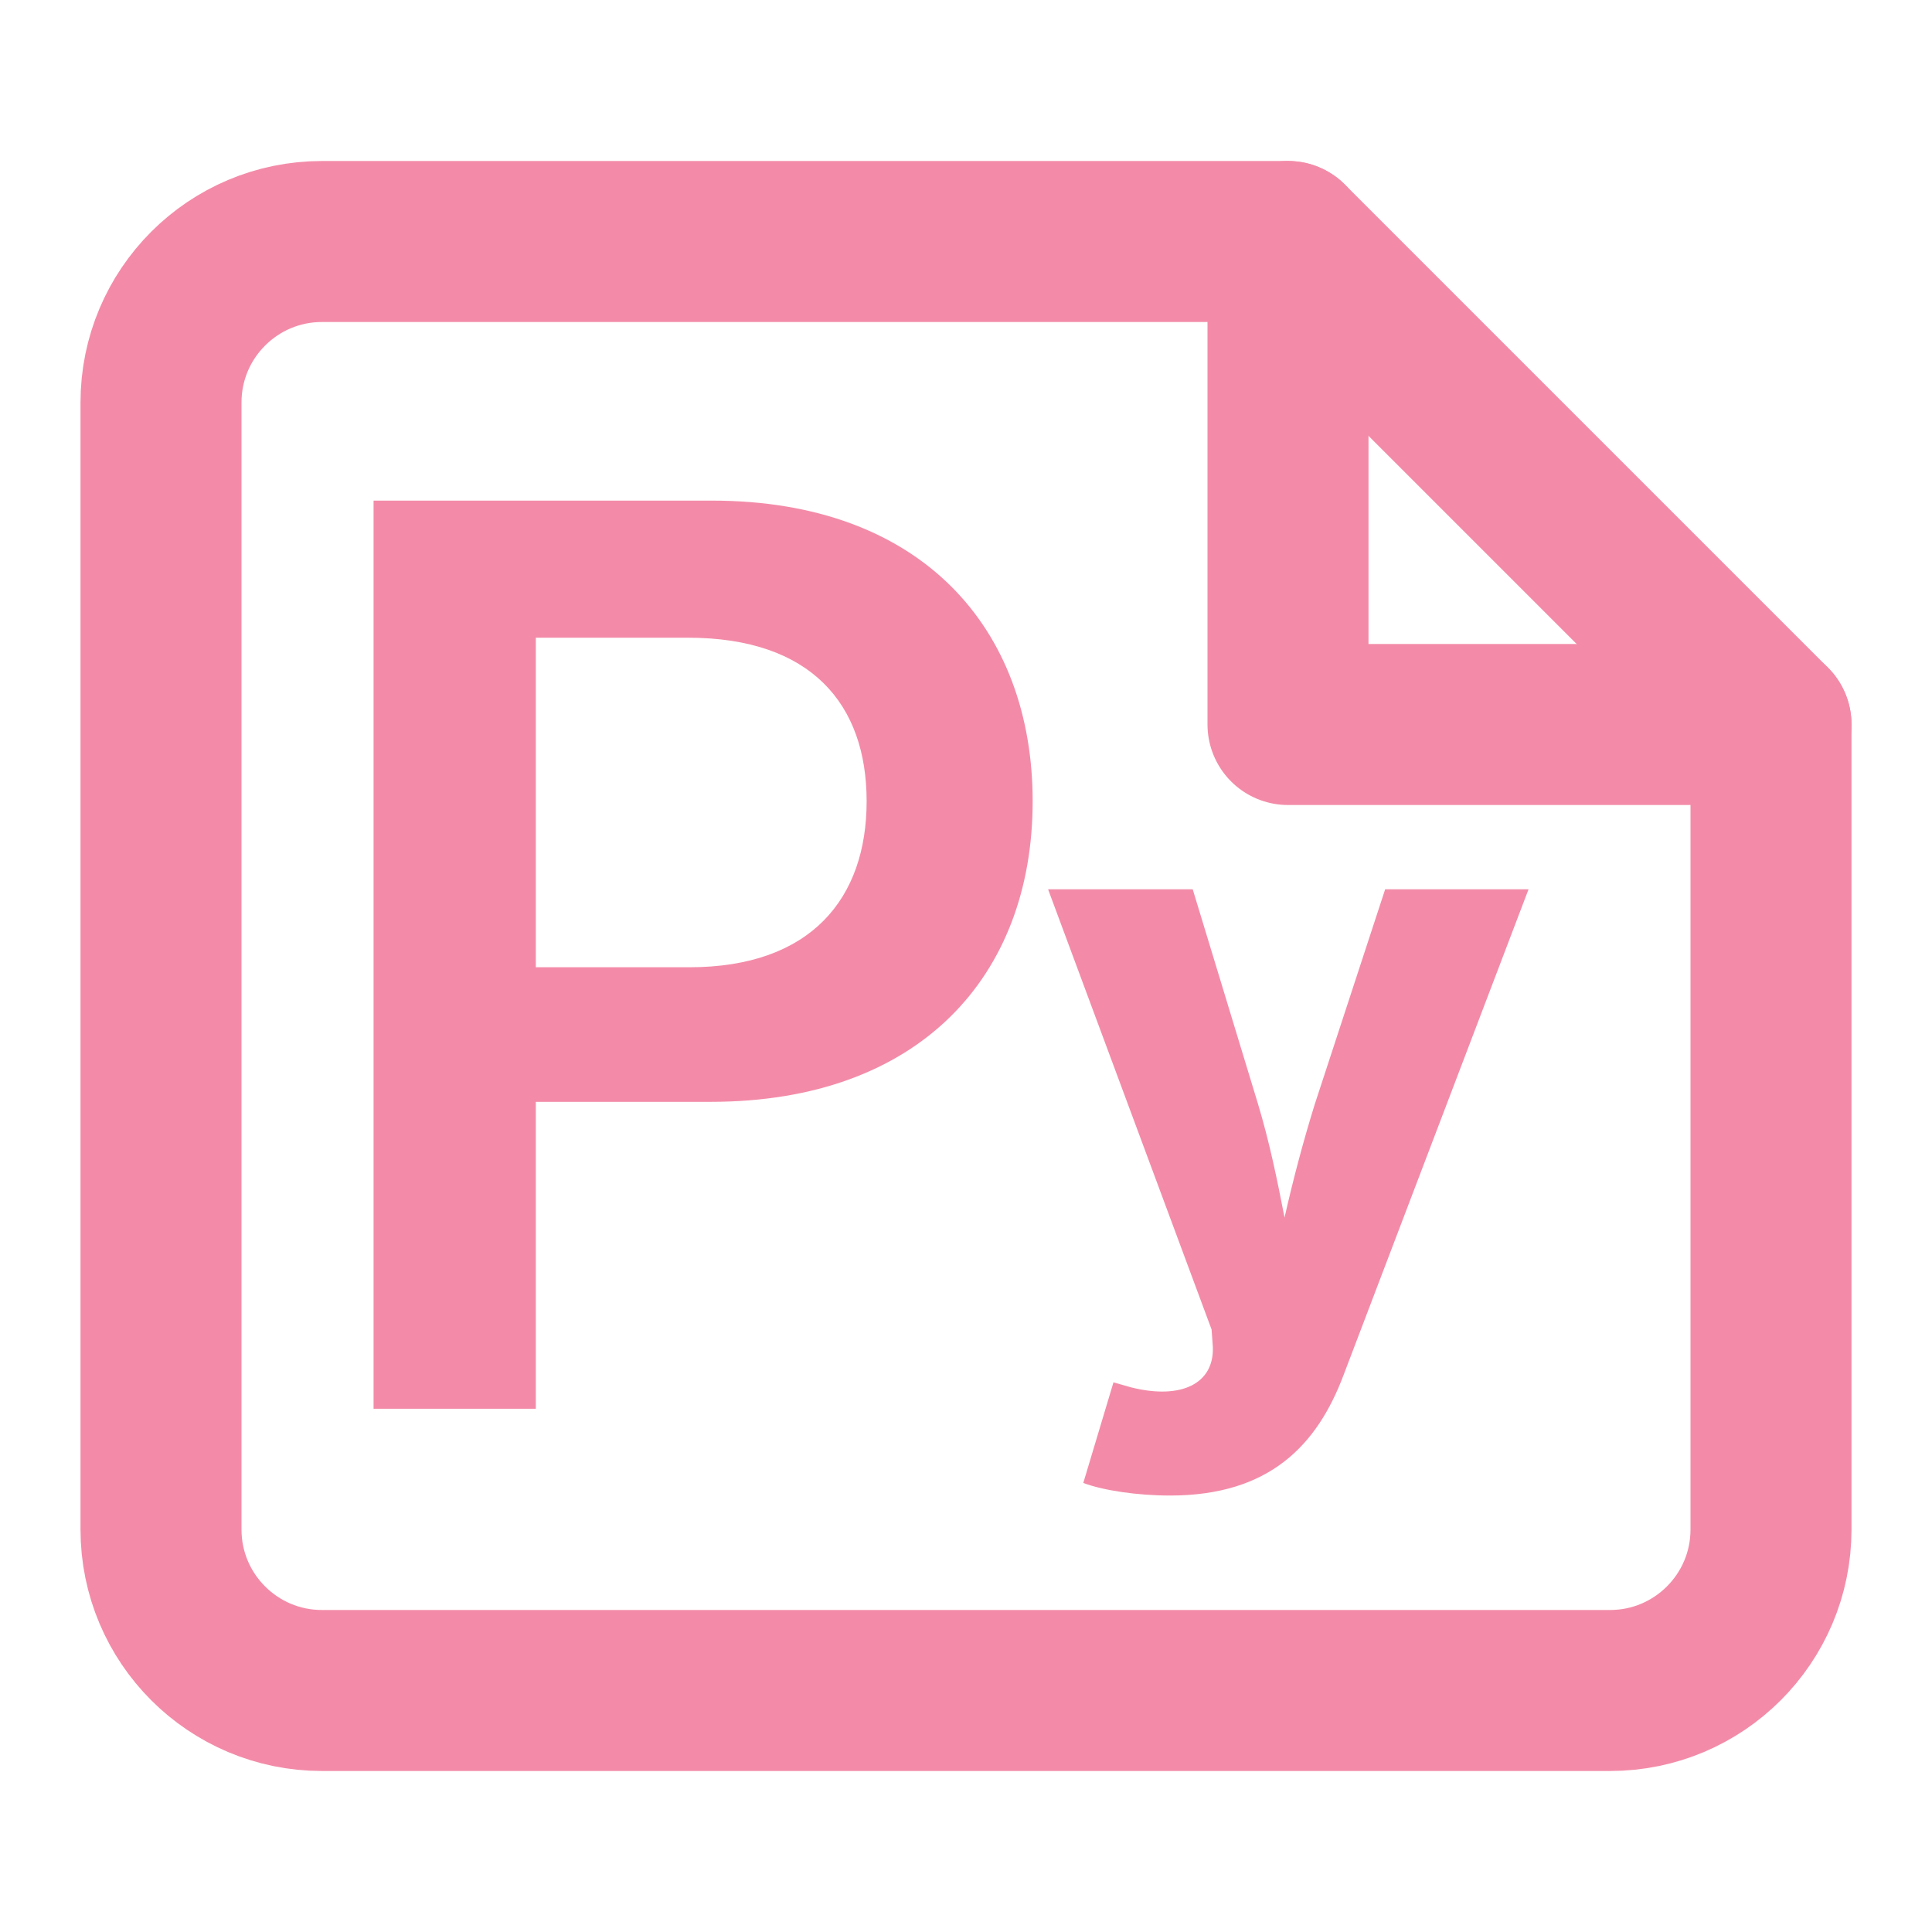
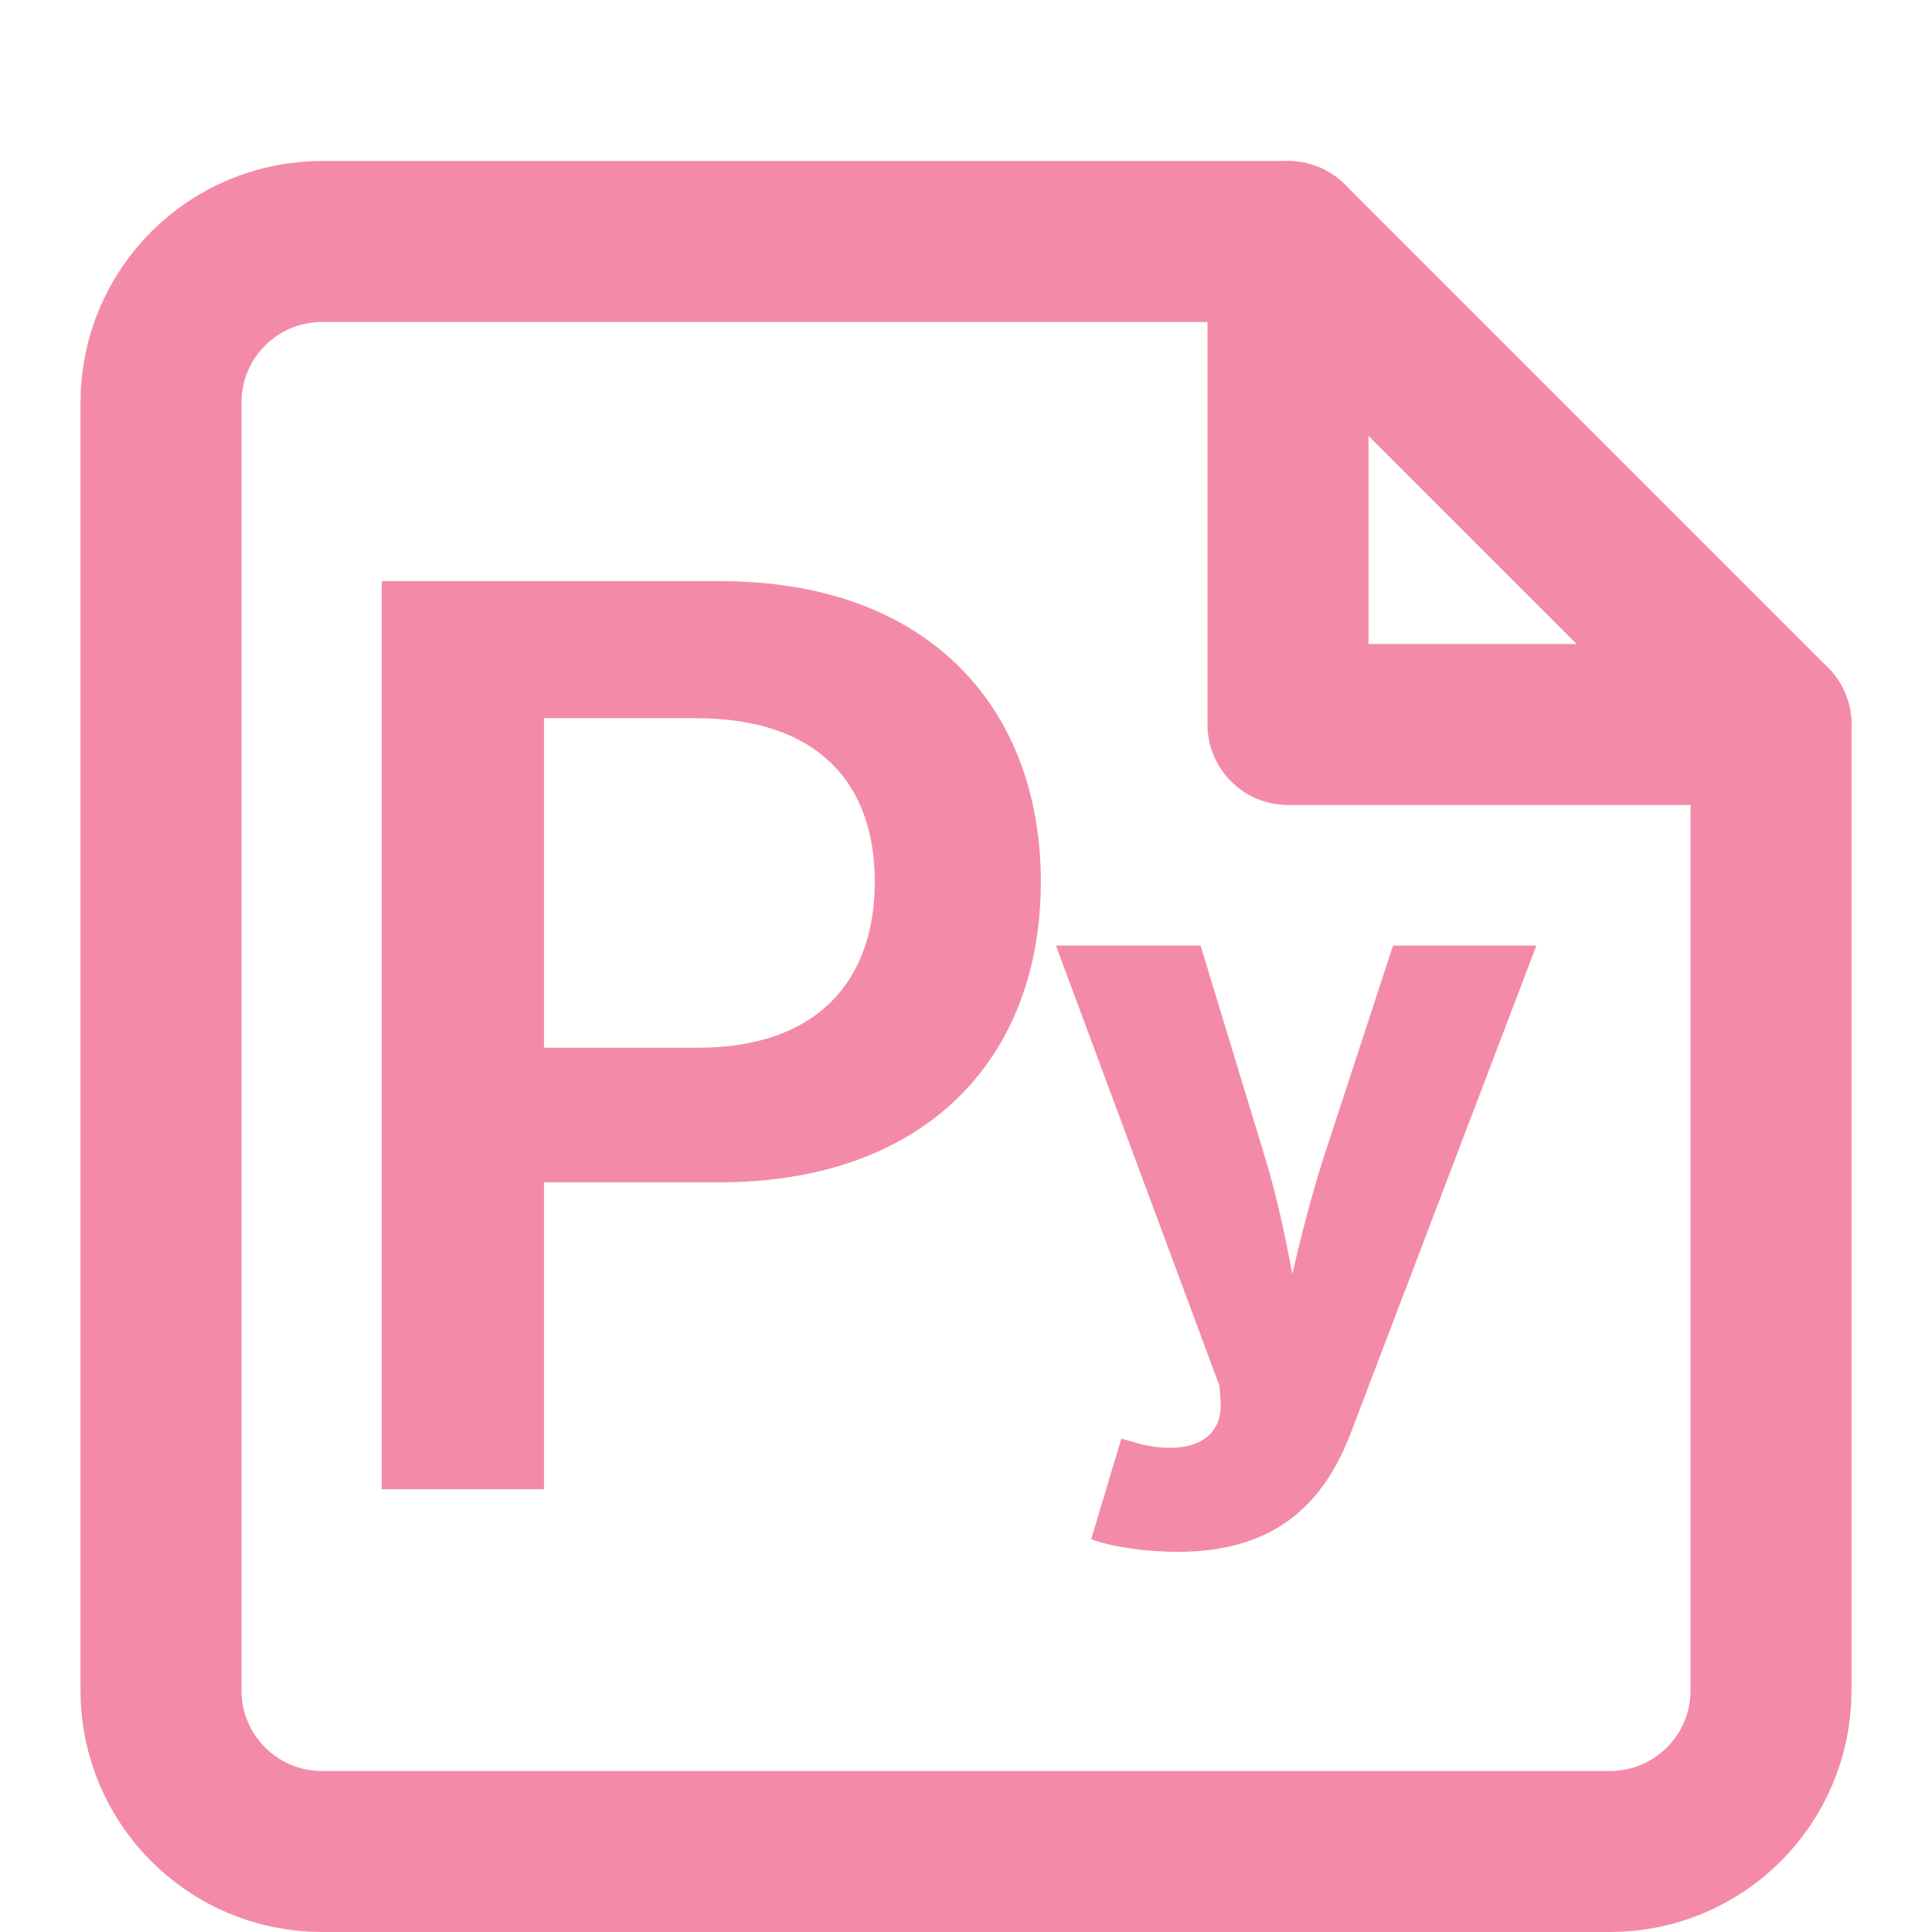
<svg xmlns="http://www.w3.org/2000/svg" width="32" height="32" viewBox="0 0 24 24" fill="none" stroke="#f38ba8" stroke-width="2" stroke-linecap="round" stroke-linejoin="round">
{/* Sticky note outline from Lucide */}
-       <path d="M16 3H4a2 2 0 0 0-2 2v14a2 2 0 0 0 2 2h16a2 2 0 0 0 2-2V9Z" />
+       <path d="M16 3H4a2 2 0 0 0-2 2v16a2 2 0 0 0 2 2h16a2 2 0 0 0 2-2V9Z" />
      {/* Folded corner */}
      <path d="M16 3v6h6" />
 {/* "Py" text */}
-       <text x="8.5" y="17.5" fill="#f38ba8" stroke="none" font-family="system-ui, -apple-system, sans-serif" font-size="15.5" font-weight="600" text-anchor="middle">
+       <text x="8.6" y="18.5" fill="#f38ba8" stroke="none" font-family="system-ui, -apple-system, sans-serif" font-size="15.5" font-weight="600" text-anchor="middle">
        P
      </text>
-   <text x="16" y="16.5" fill="#f38ba8" stroke="none" font-family="system-ui, -apple-system, sans-serif" font-size="10" font-weight="800" text-anchor="middle">
+   <text x="16.1" y="17.2" fill="#f38ba8" stroke="none" font-family="system-ui, -apple-system, sans-serif" font-size="10" font-weight="800" text-anchor="middle">
        y
      </text>
</svg>
